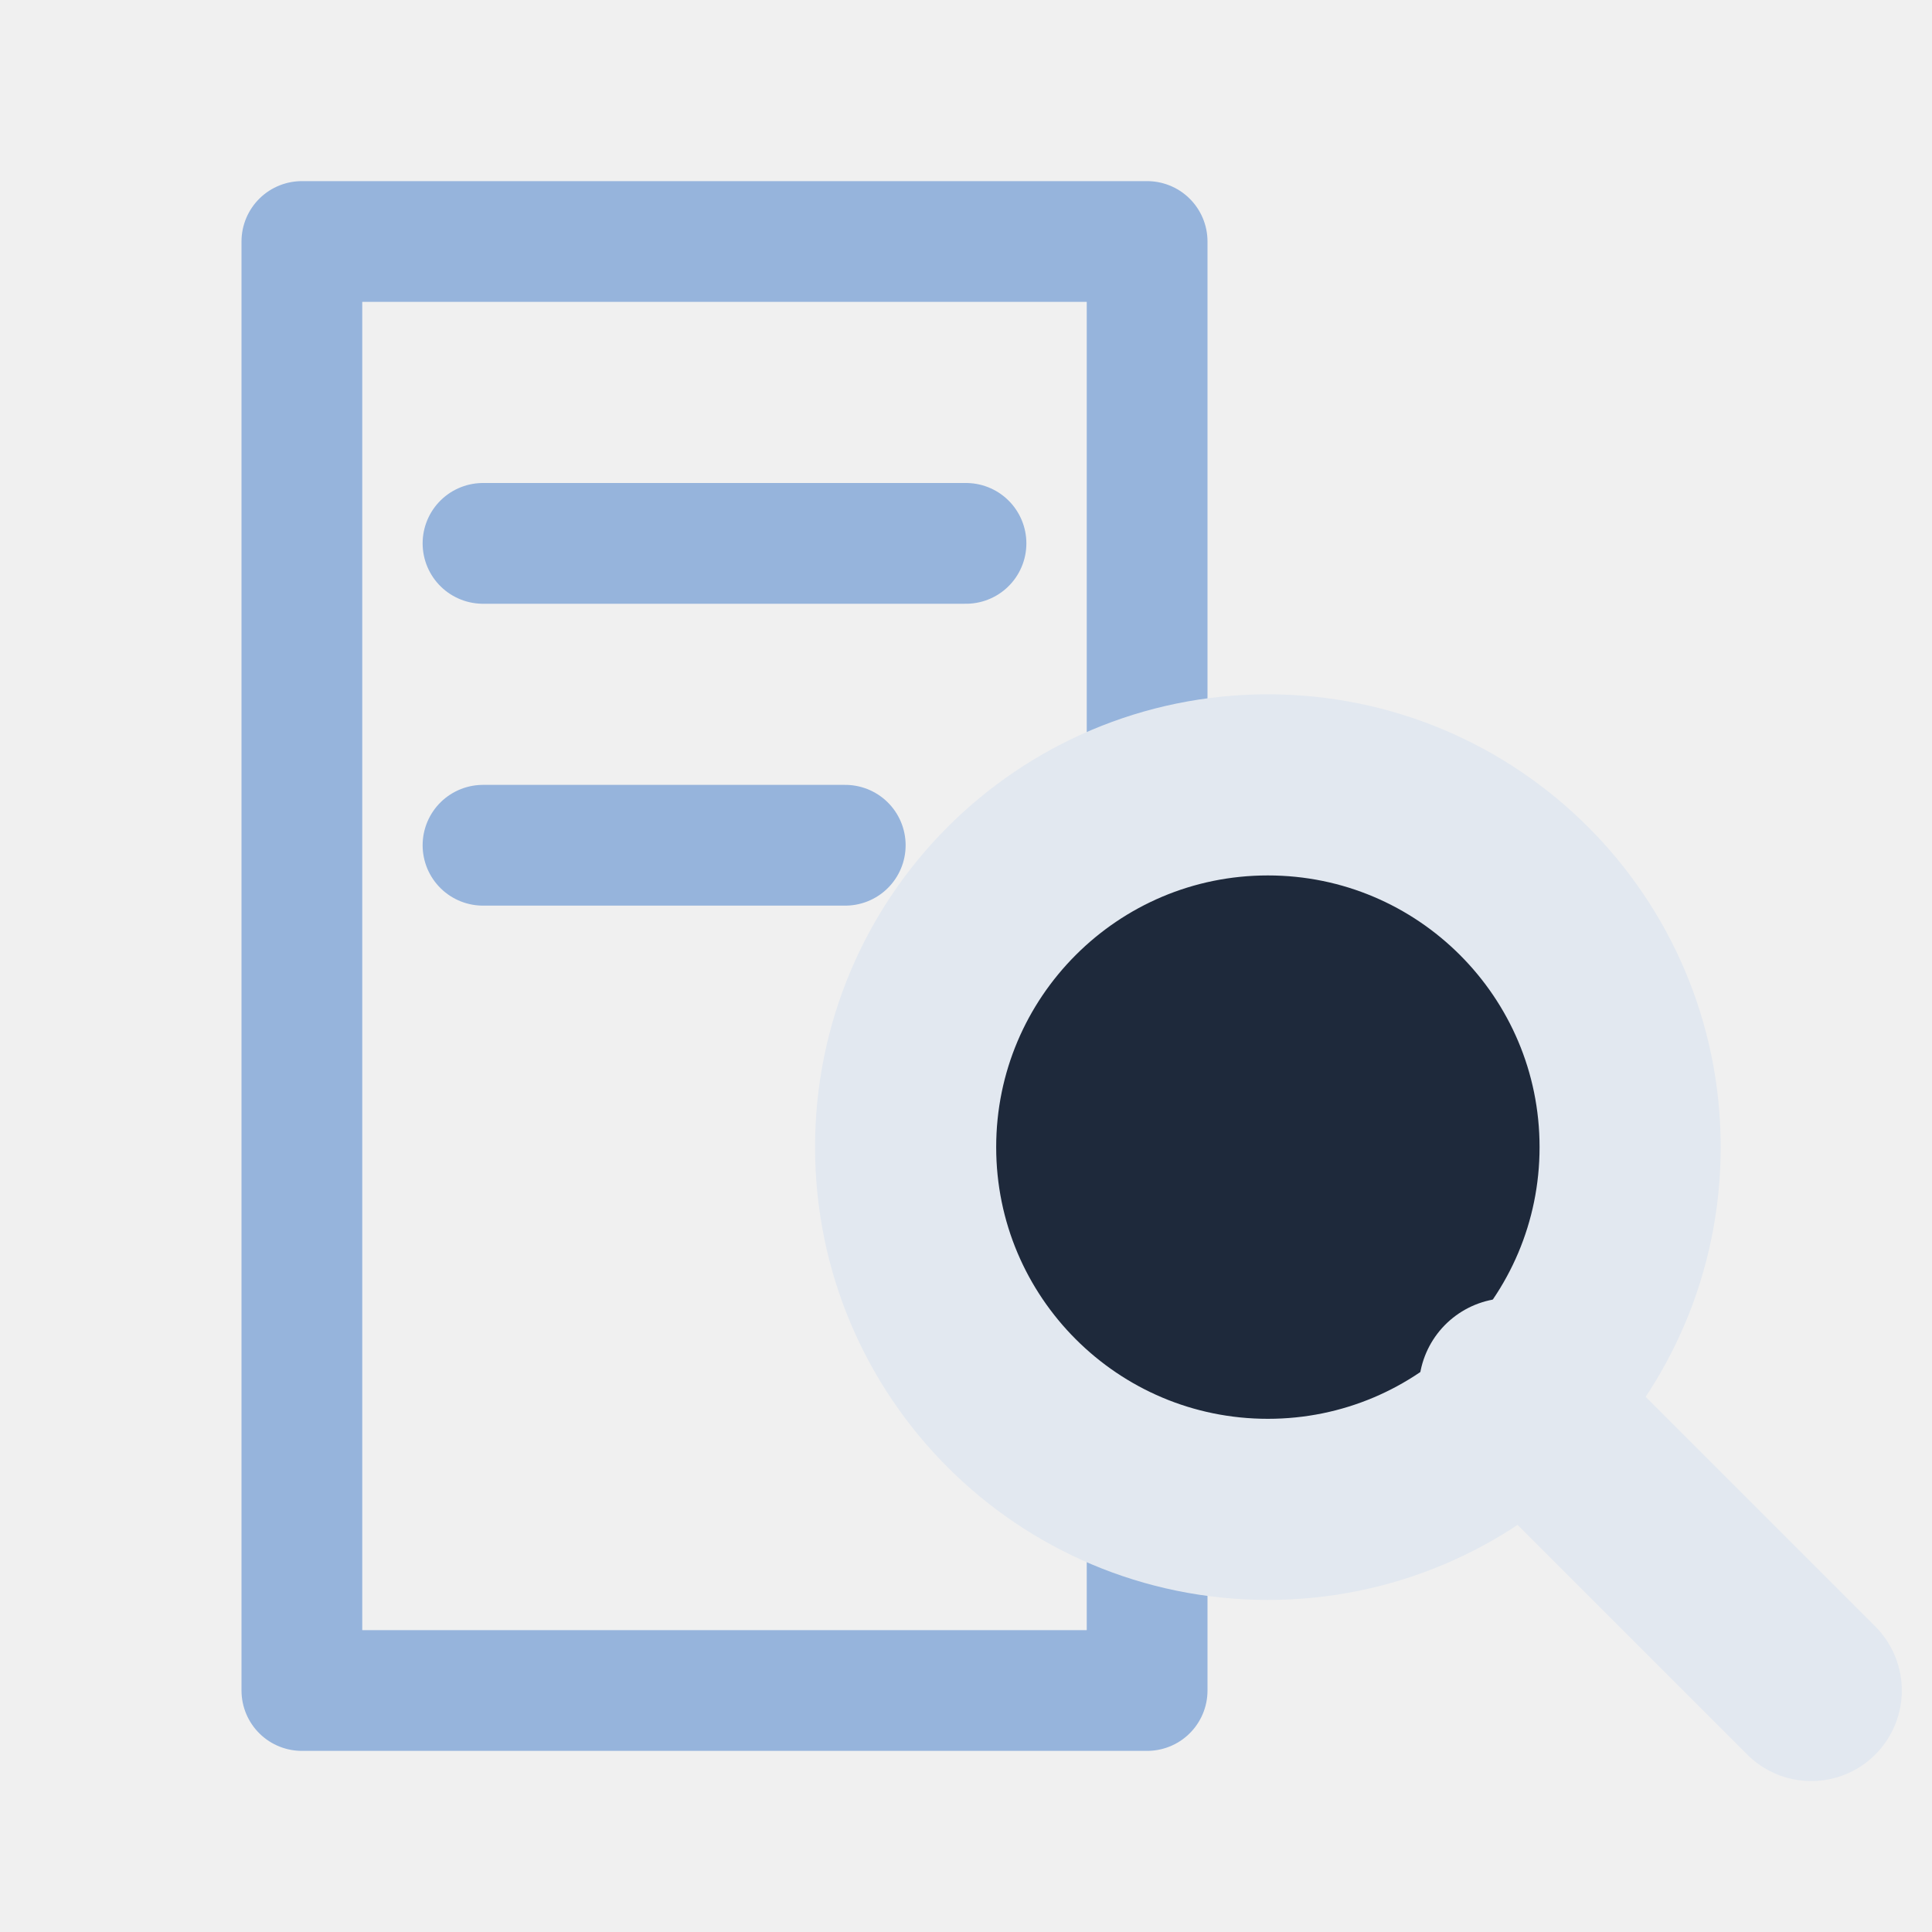
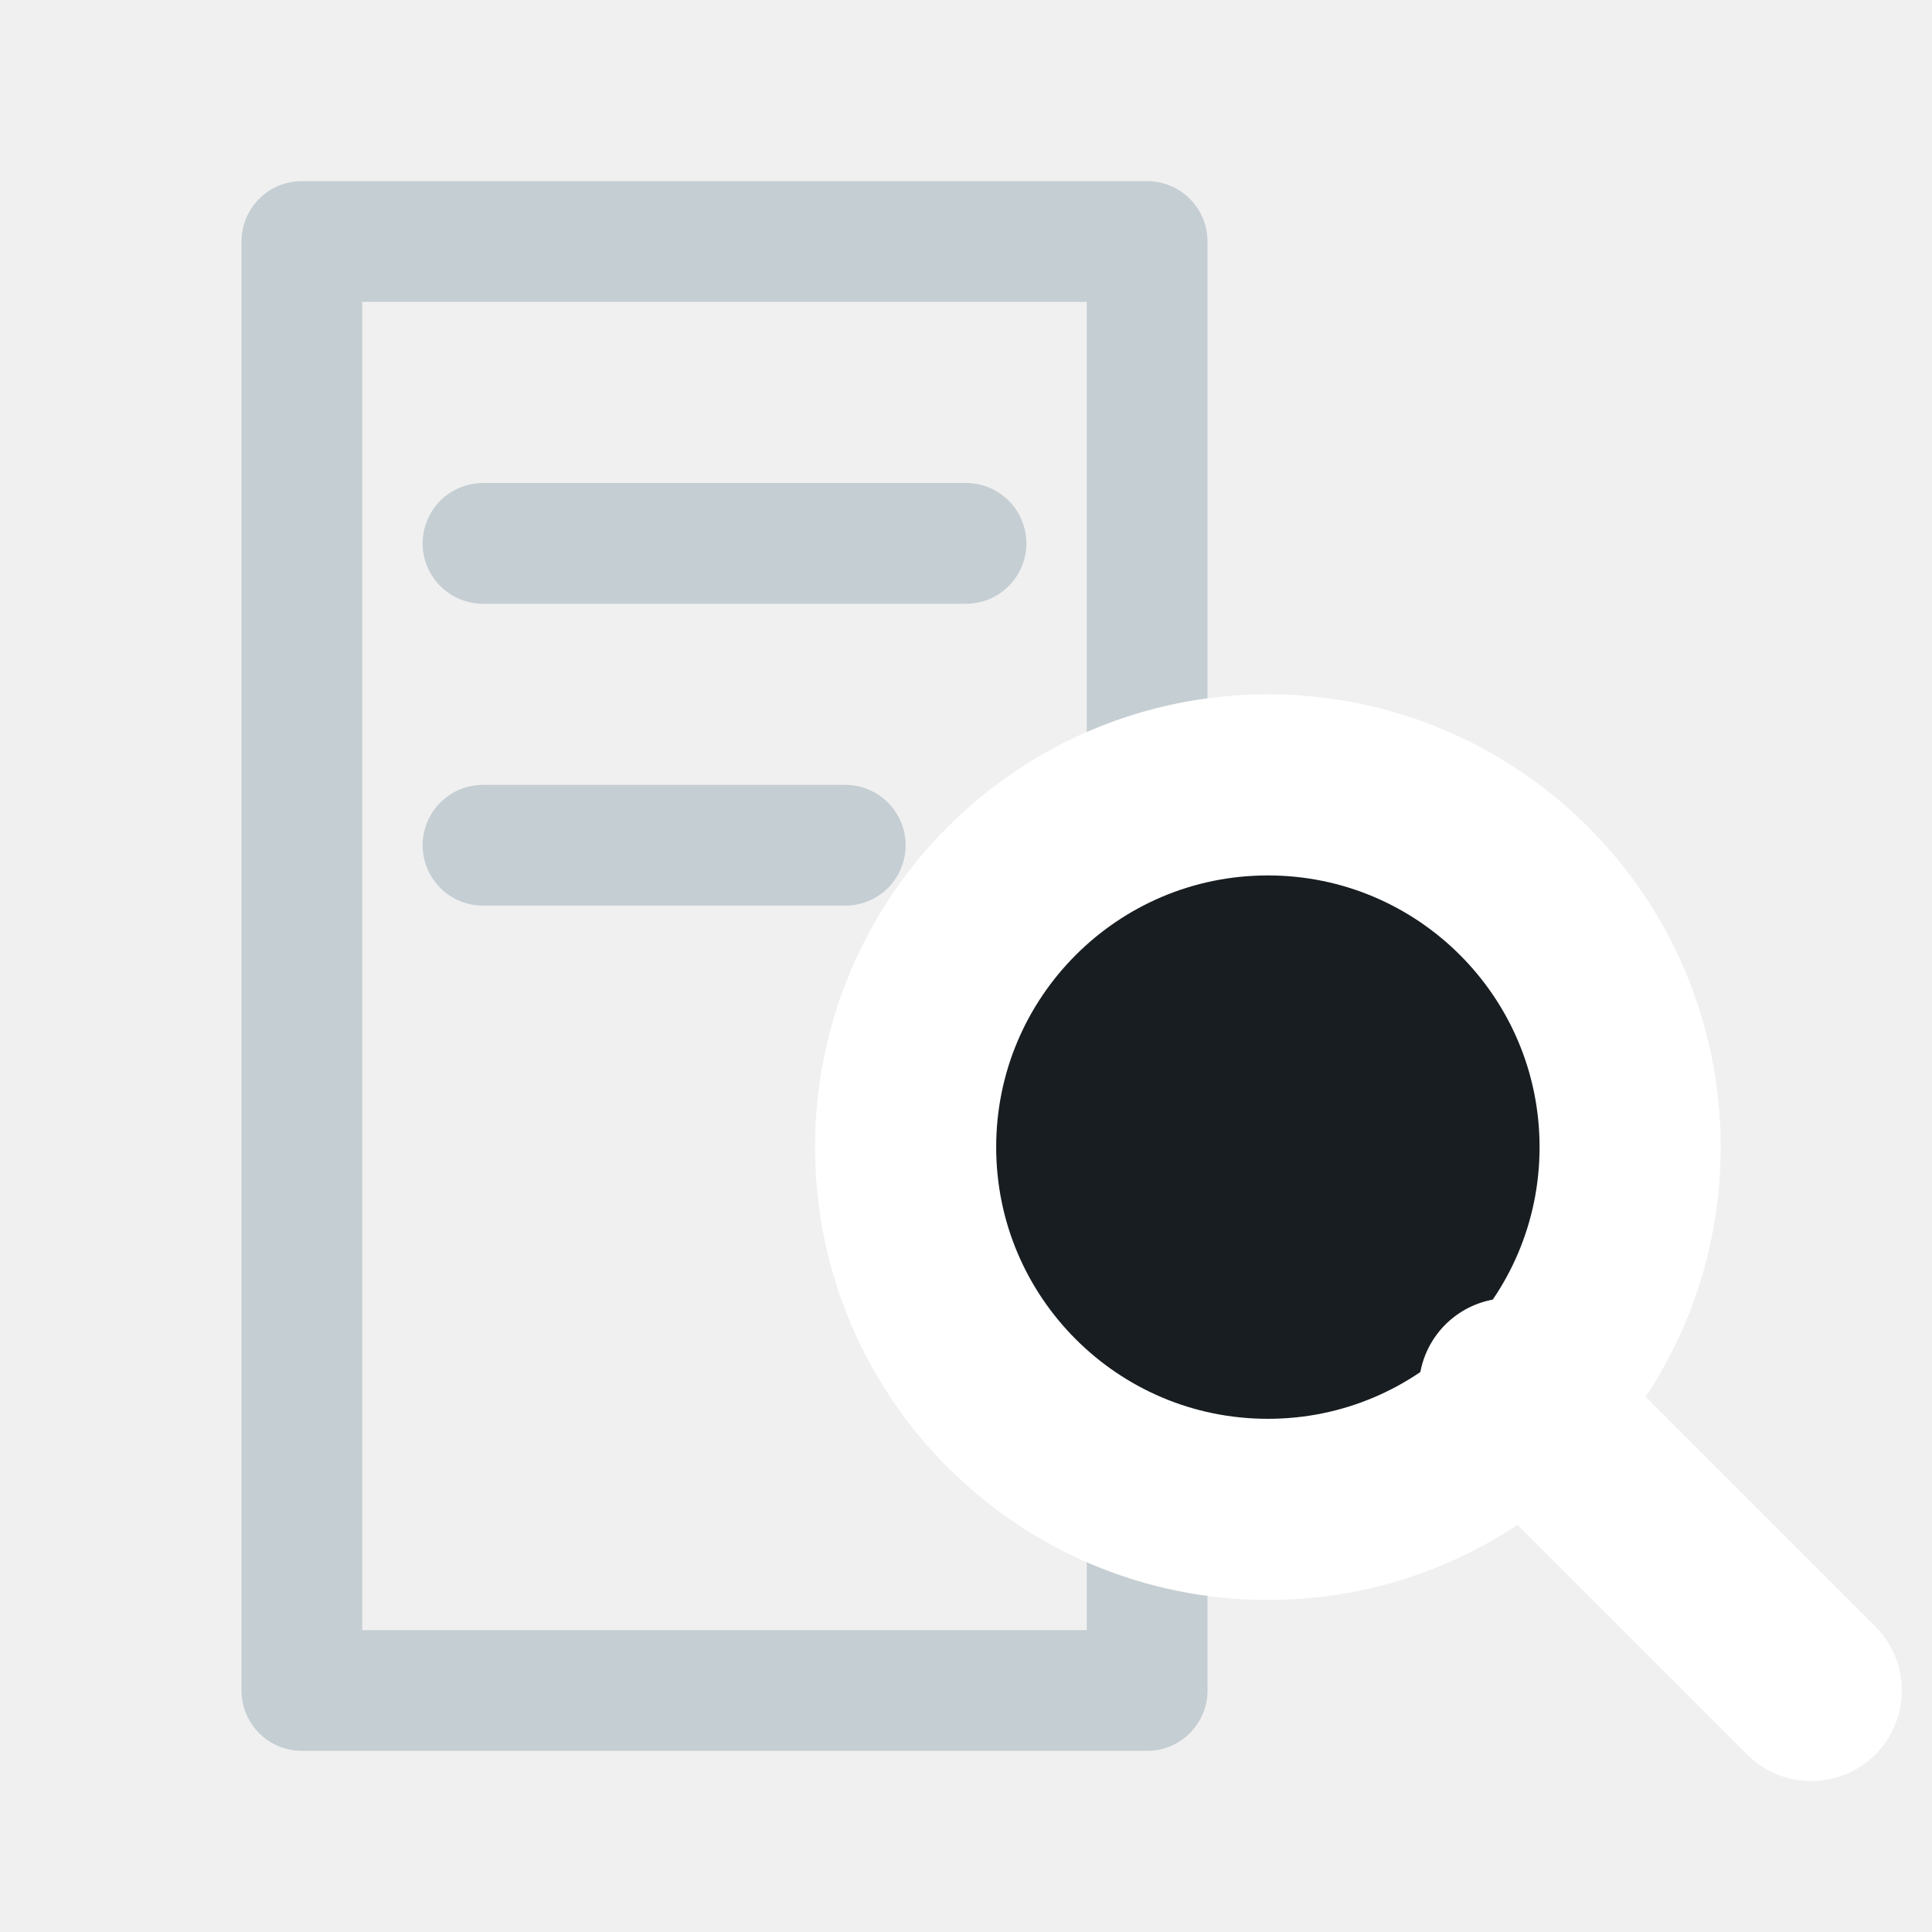
<svg xmlns="http://www.w3.org/2000/svg" viewBox="0 0 16 16" role="img" aria-label="Query the documents" stroke-linecap="round" stroke-linejoin="round">
-   <path d="M2.5 2 H9.5 V14 H2.5 Z" fill="none" stroke="#96b4dc" stroke-width="1" />
-   <path d="M4 4.5 H8 M4 7 H7" fill="none" stroke="#96b4dc" stroke-width="1" />
-   <circle cx="10.5" cy="9.5" r="3" fill="#1e293b" stroke="#e2e8f0" stroke-width="1.5" />
-   <path d="M12.5 11.5 L15 14" fill="none" stroke="#e2e8f0" stroke-width="1.5" />
+   <path d="M2.5 2 H9.5 V14 H2.5 Z" fill="none" stroke="#c5ced3" stroke-width="1" />
+   <path d="M4 4.5 H8 M4 7 H7" fill="none" stroke="#c5ced3" stroke-width="1" />
+   <circle cx="10.5" cy="9.5" r="3" fill="#171d21" stroke="#ffffff" stroke-width="1.5" />
+   <path d="M12.5 11.5 L15 14" fill="none" stroke="#ffffff" stroke-width="1.5" />
</svg>
